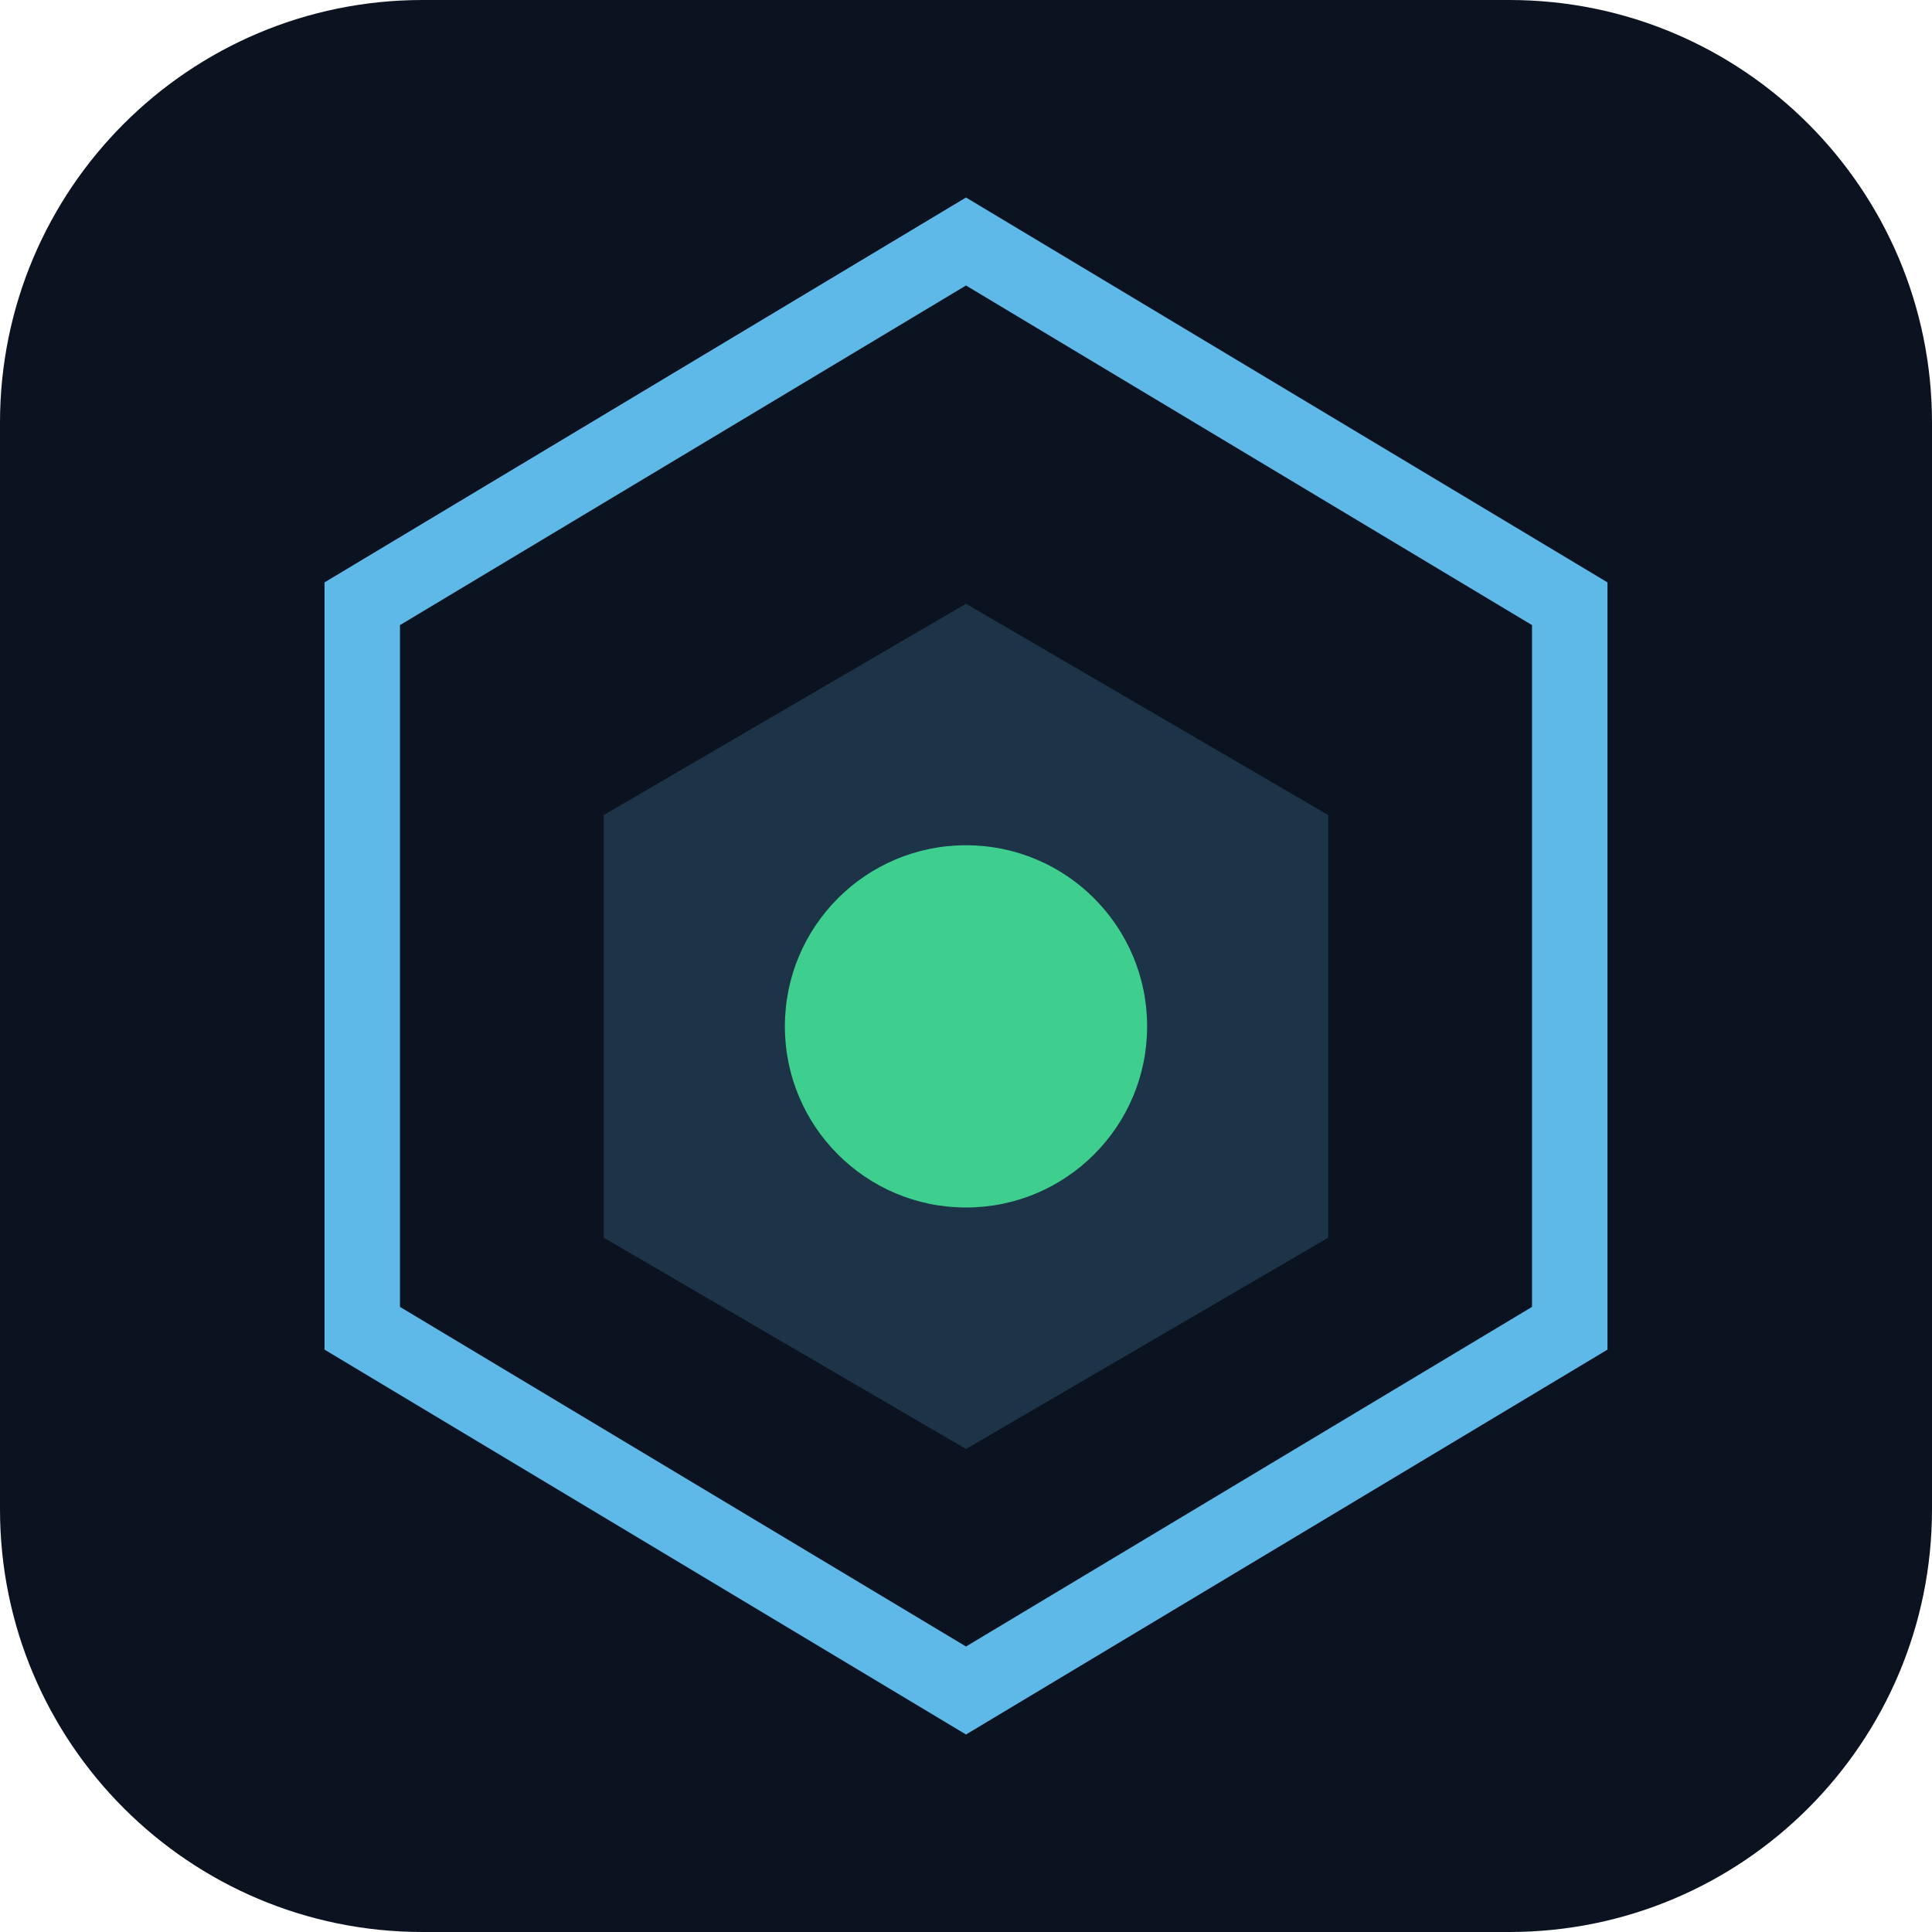
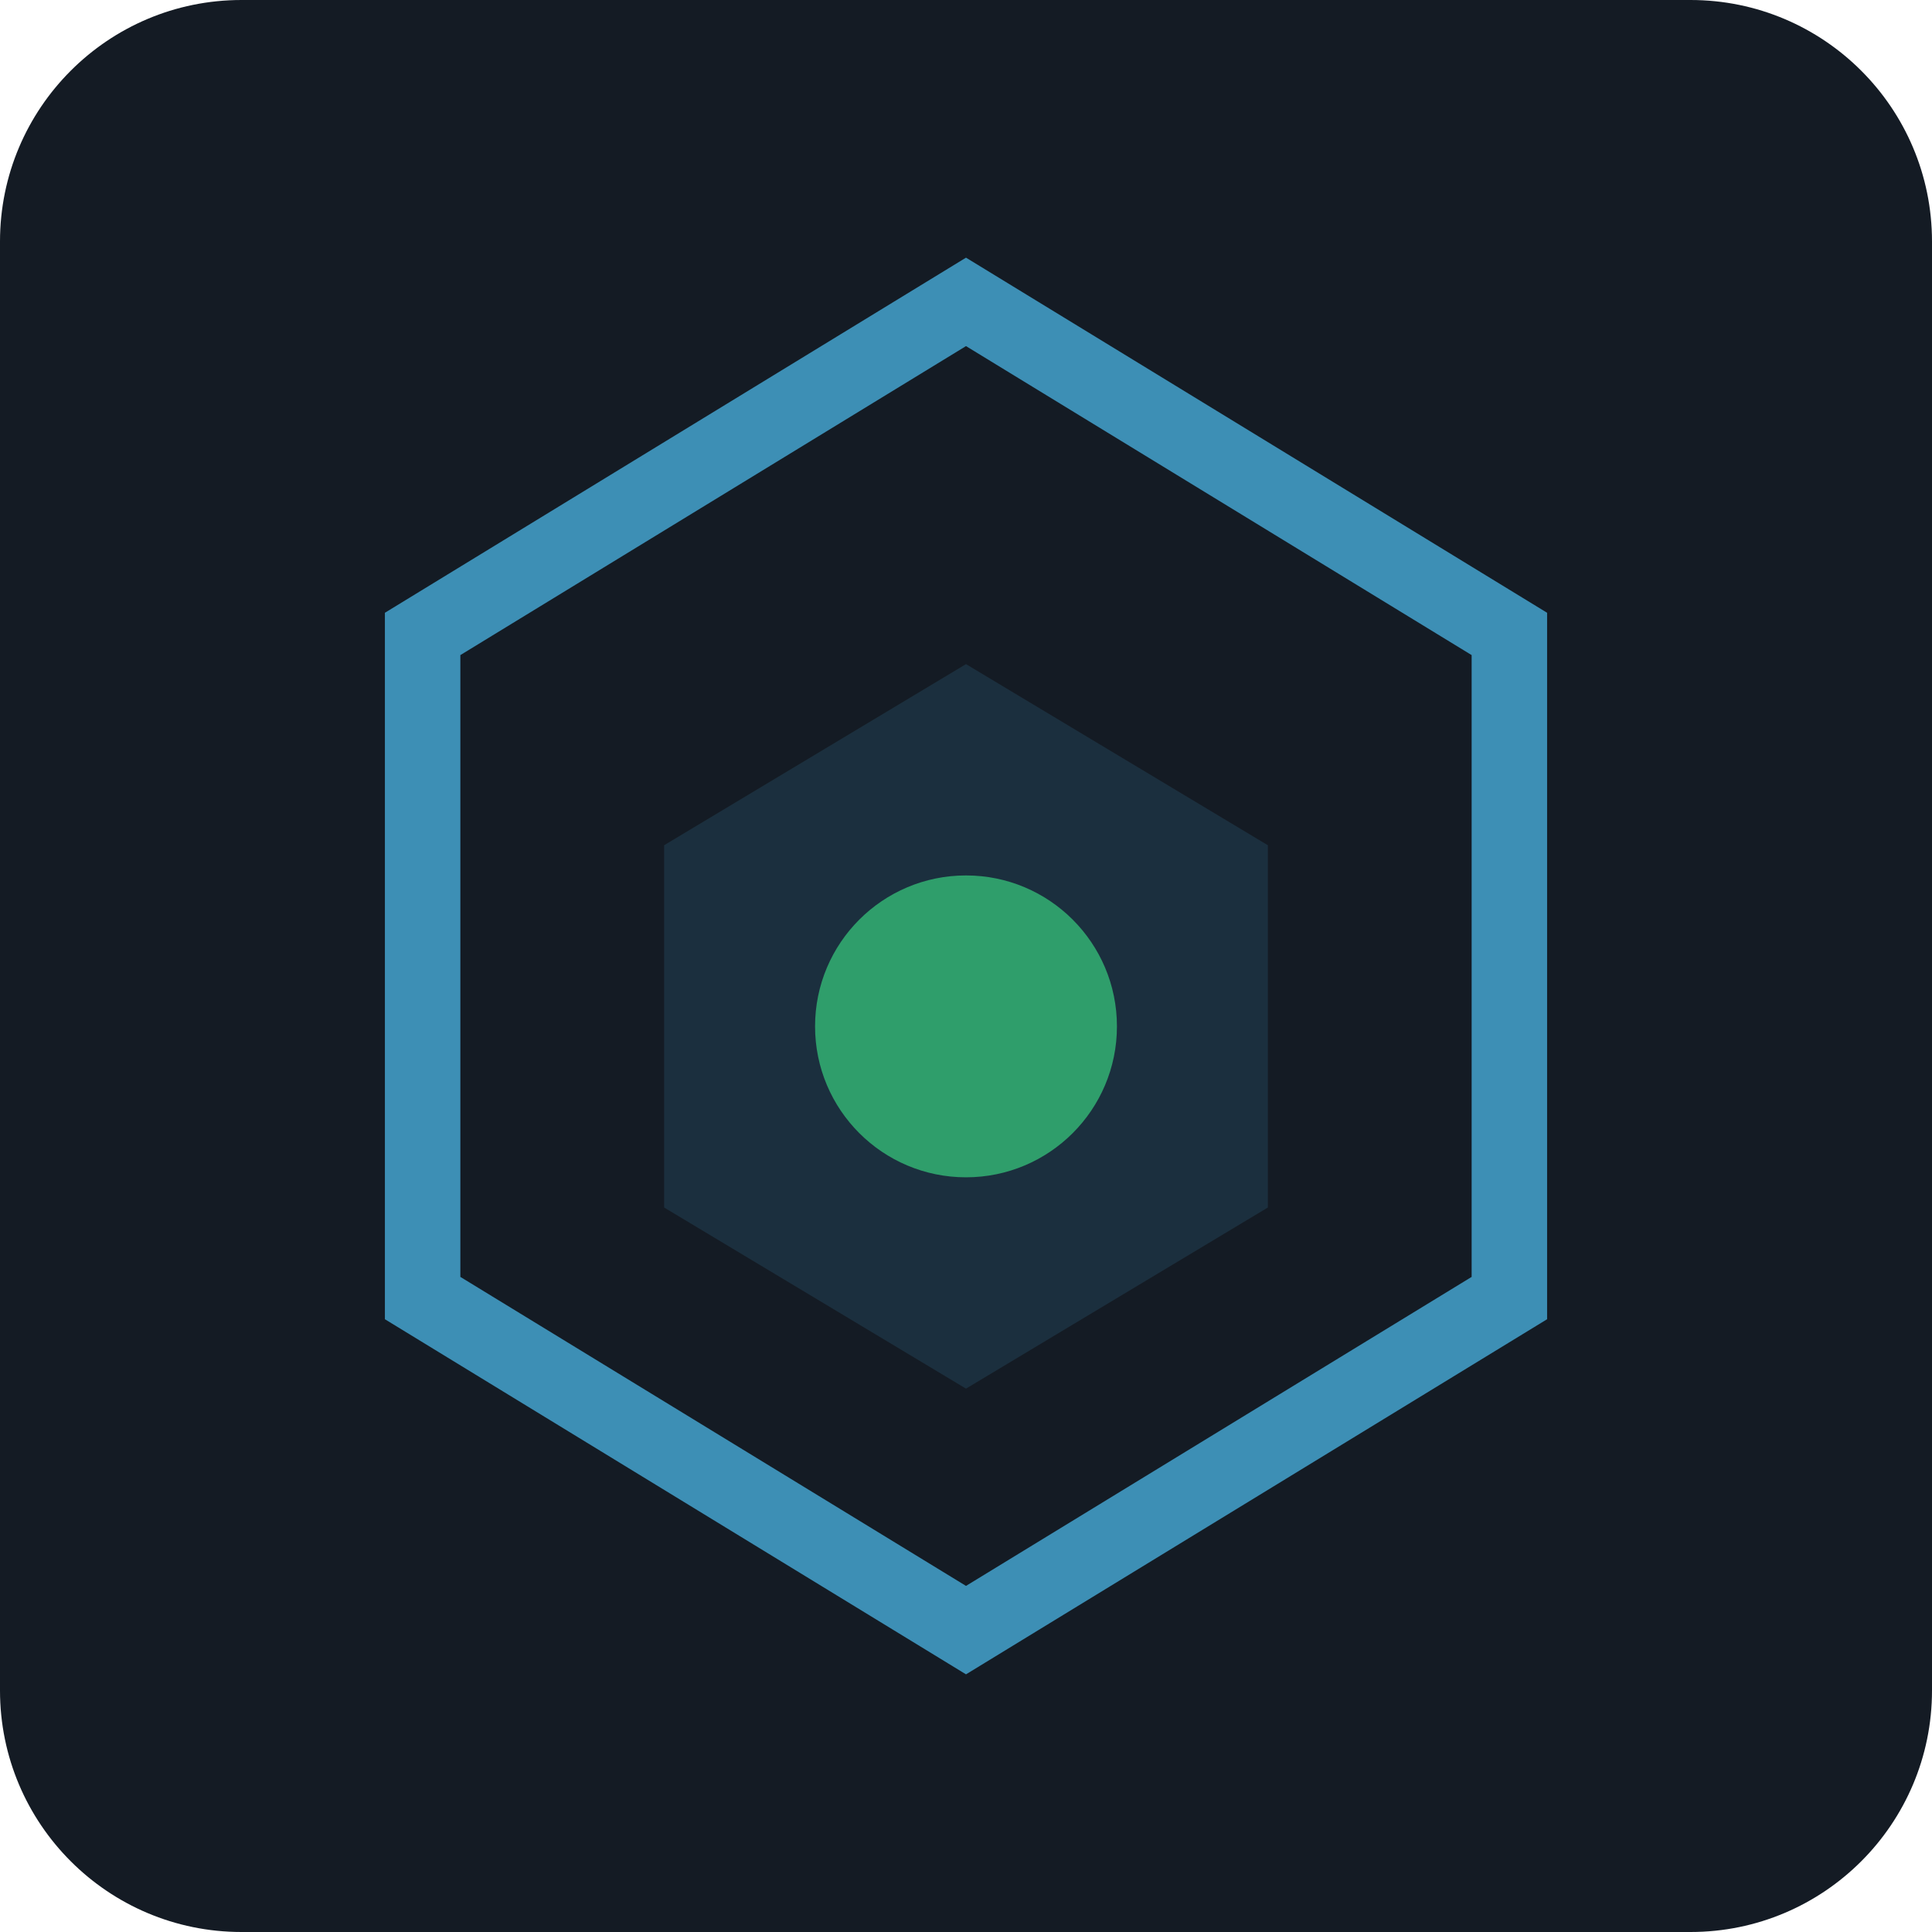
<svg xmlns="http://www.w3.org/2000/svg" viewBox="0 0 64 64" fill="none">
-   <rect width="64" height="64" rx="14" fill="#0C1320" />
-   <path d="M32 8L52 20V44L32 56L12 44V20L32 8Z" stroke="#5EB8E8" stroke-width="2.5" />
-   <path d="M32 20L44 27V41L32 48L20 41V27L32 20Z" fill="#5EB8E8" fill-opacity=".2" />
-   <circle cx="32" cy="34" r="6" fill="#3ECF8E" />
+   <rect width="64" height="64" rx="8" fill="#141B24" />
+   <path d="M32 10L50 21V43L32 54L14 43V21L32 10Z" stroke="#3D8FB5" stroke-width="2.5" />
+   <path d="M32 22L42 28V40L32 46L22 40V28L32 22Z" fill="#3D8FB5" fill-opacity=".18" />
+   <circle cx="32" cy="34" r="5" fill="#2F9E6B" />
</svg>
